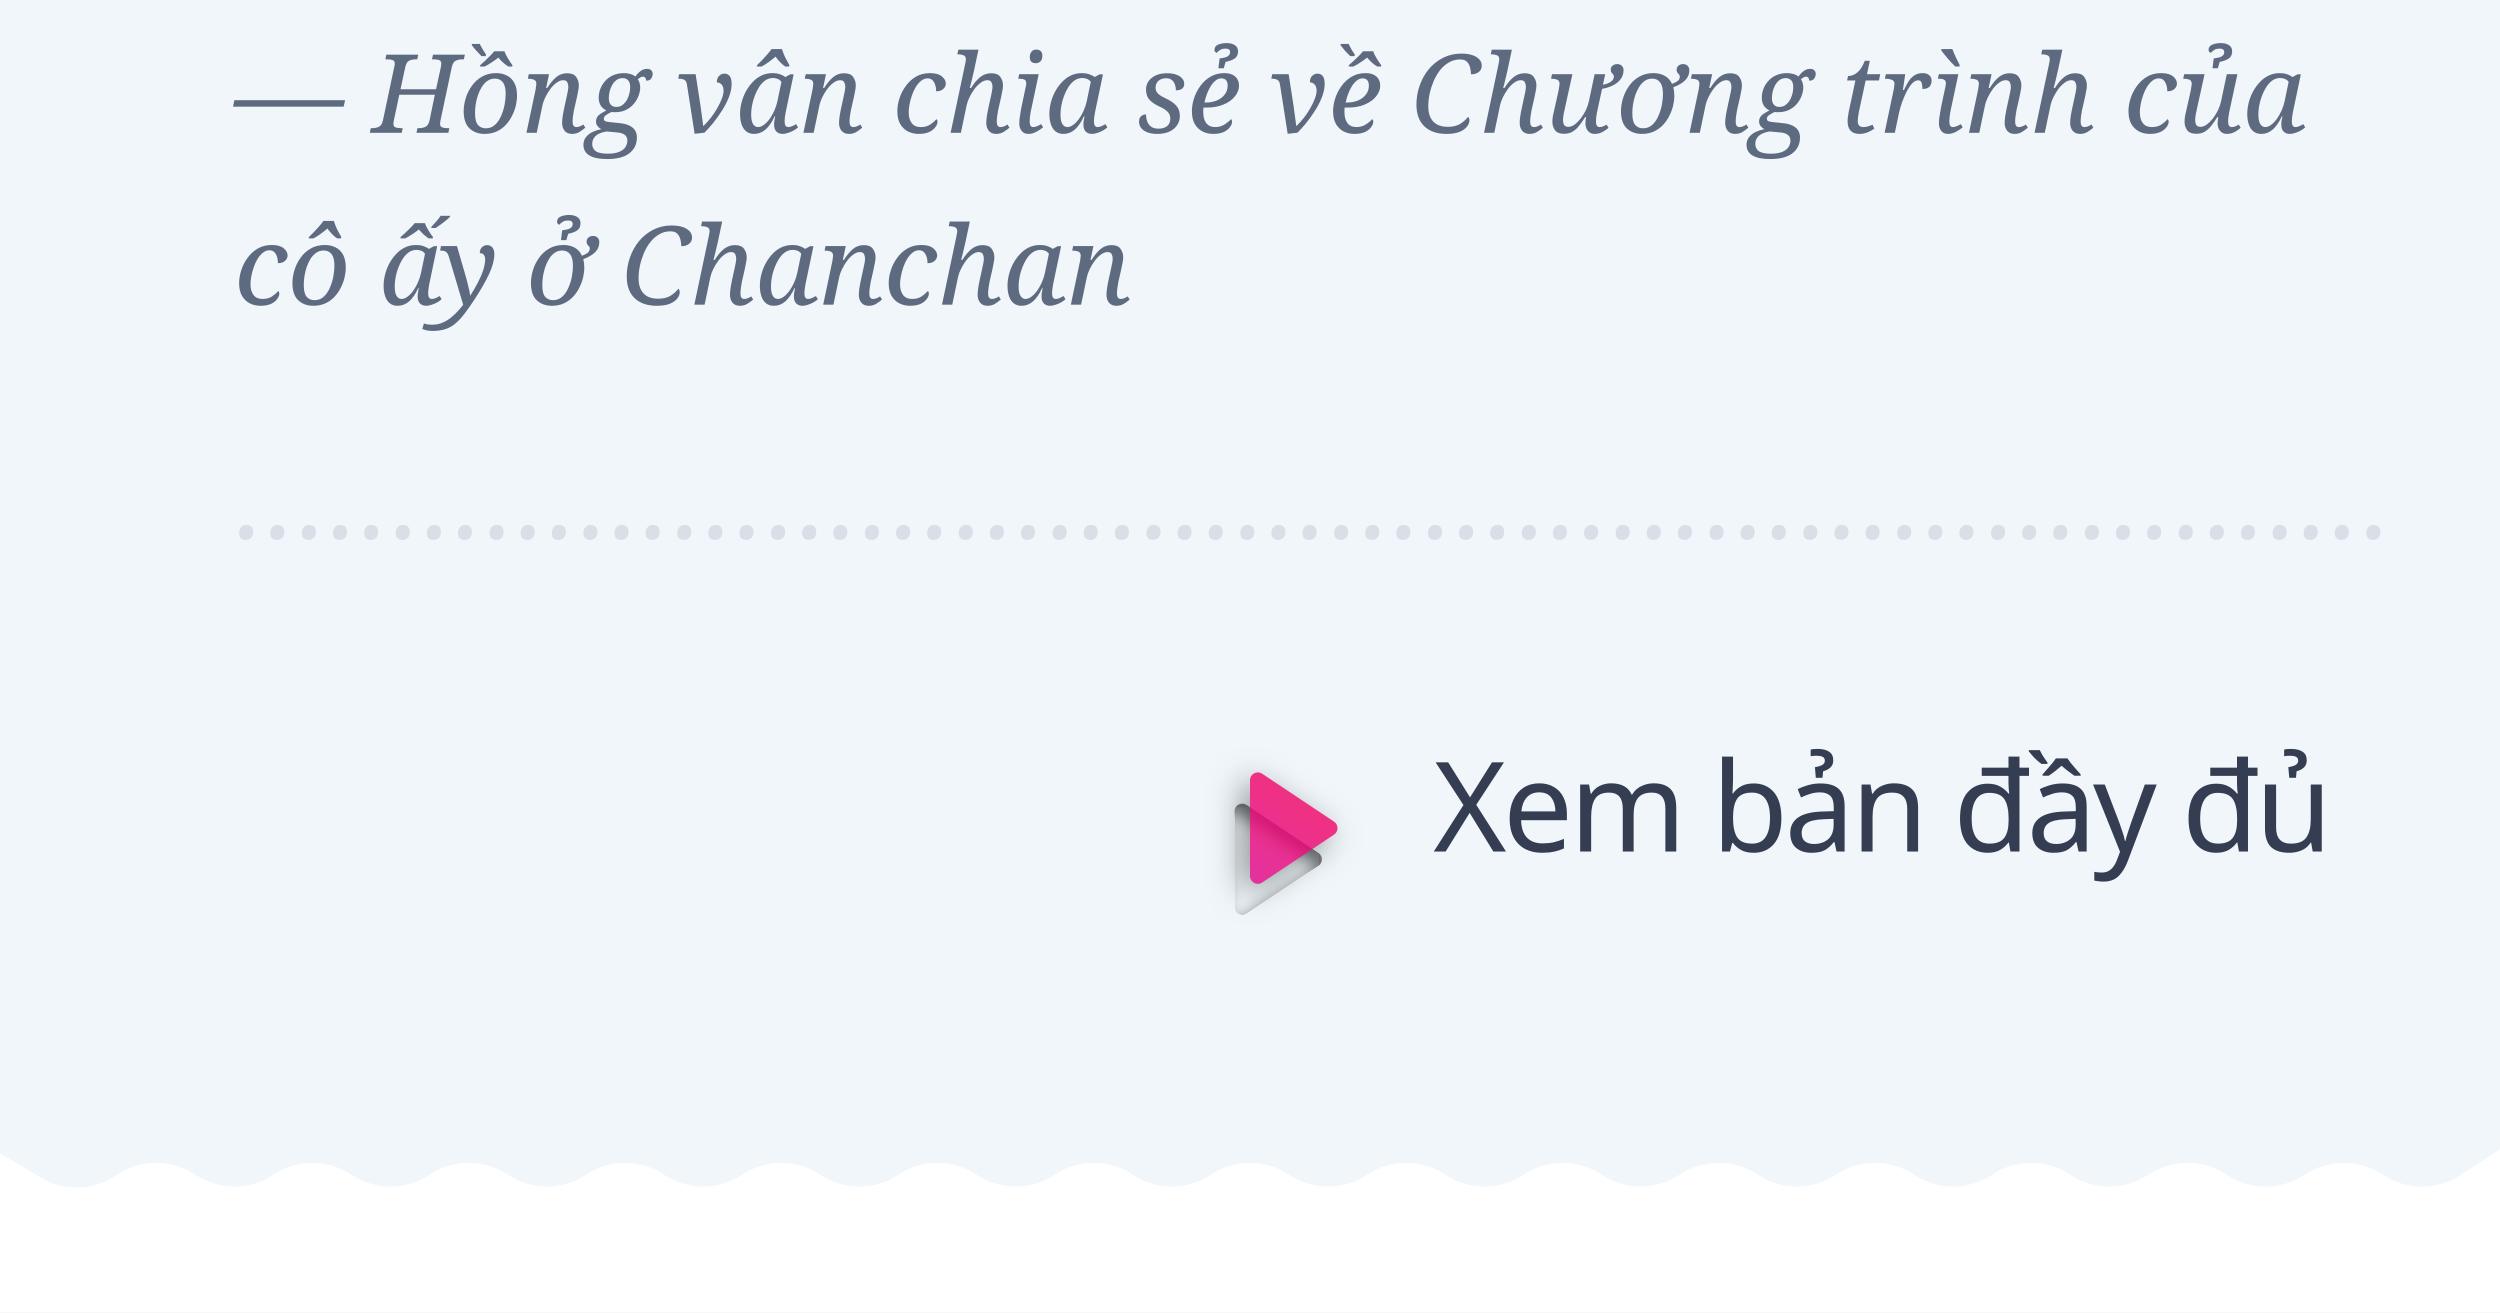
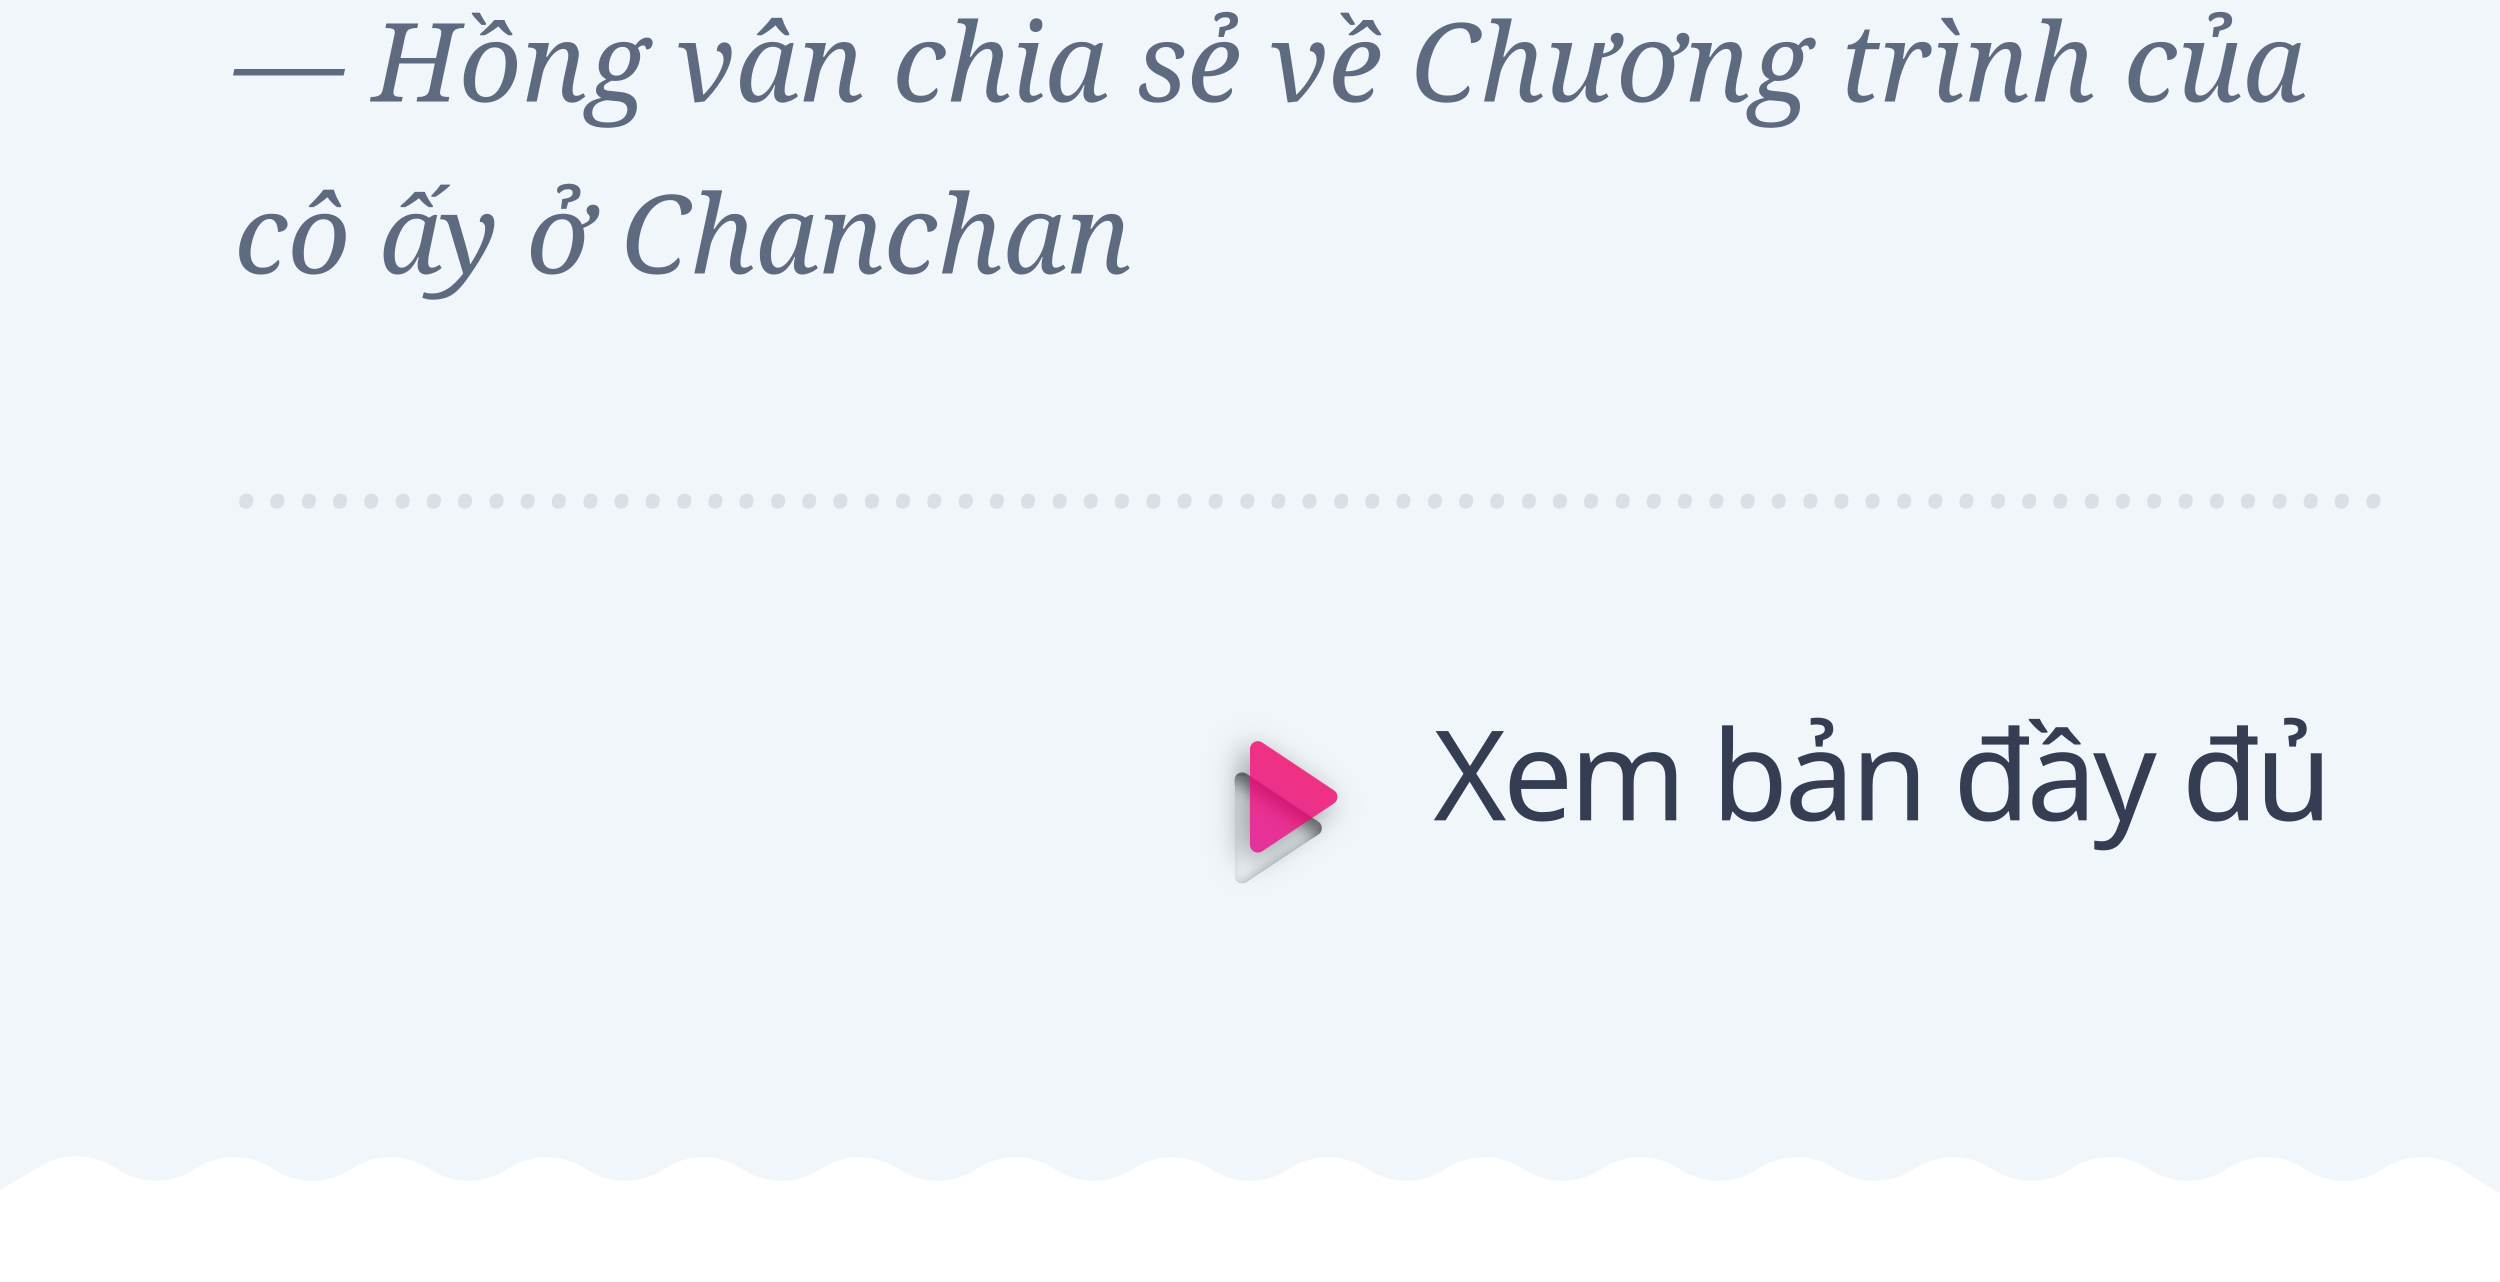
- <svg xmlns="http://www.w3.org/2000/svg" xmlns:xlink="http://www.w3.org/1999/xlink" width="320px" height="168px" viewBox="0 0 320 168" version="1.1">
+ <svg xmlns="http://www.w3.org/2000/svg" xmlns:xlink="http://www.w3.org/1999/xlink" width="320px" height="164px" viewBox="0 0 320 164" version="1.1">
  <defs>
-     <path d="M164.832,105.248 L170.964,114.445 C171.27,114.905 171.146,115.526 170.686,115.832 C170.522,115.942 170.329,116 170.131,116 L157.869,116 C157.316,116 156.869,115.552 156.869,115 C156.869,114.803 156.927,114.61 157.036,114.445 L163.168,105.248 C163.474,104.789 164.095,104.664 164.555,104.971 C164.665,105.044 164.759,105.138 164.832,105.248 Z" id="path-1" />
+     <path d="M164.832,101.248 L170.964,110.445 C171.27,110.905 171.146,111.526 170.686,111.832 C170.522,111.942 170.329,112 170.131,112 L157.869,112 C157.316,112 156.869,111.552 156.869,111 C156.869,110.803 156.927,110.61 157.036,110.445 L163.168,101.248 C163.474,100.789 164.095,100.664 164.555,100.971 C164.665,101.044 164.759,101.138 164.832,101.248 Z" id="path-1" />
    <filter x="-3.9%" y="-5.8%" width="107.9%" height="118.3%" filterUnits="objectBoundingBox" id="filter-2">
      <feGaussianBlur stdDeviation="1" in="SourceAlpha" result="shadowBlurInner1" />
      <feOffset dx="1" dy="1" in="shadowBlurInner1" result="shadowOffsetInner1" />
      <feComposite in="shadowOffsetInner1" in2="SourceAlpha" operator="arithmetic" k2="-1" k3="1" result="shadowInnerInner1" />
      <feColorMatrix values="0 0 0 0 0   0 0 0 0 0   0 0 0 0 0  0 0 0 0.5 0" type="matrix" in="shadowInnerInner1" />
    </filter>
    <linearGradient x1="0%" y1="21.875%" x2="378.796%" y2="224.135%" id="linearGradient-3">
      <stop stop-color="#F50057" offset="0%" />
      <stop stop-color="#AA00FF" offset="100%" />
    </linearGradient>
-     <path d="M166.832,101.248 L172.964,110.445 C173.27,110.905 173.146,111.526 172.686,111.832 C172.522,111.942 172.329,112 172.131,112 L159.869,112 C159.316,112 158.869,111.552 158.869,111 C158.869,110.803 158.927,110.61 159.036,110.445 L165.168,101.248 C165.474,100.789 166.095,100.664 166.555,100.971 C166.665,101.044 166.759,101.138 166.832,101.248 Z" id="path-4" />
+     <path d="M166.832,97.248 L172.964,106.445 C173.27,106.905 173.146,107.526 172.686,107.832 C172.522,107.942 172.329,108 172.131,108 L159.869,108 C159.316,108 158.869,107.552 158.869,107 C158.869,106.803 158.927,106.61 159.036,106.445 L165.168,97.248 C165.474,96.789 166.095,96.664 166.555,96.971 C166.665,97.044 166.759,97.138 166.832,97.248 Z" id="path-4" />
    <filter x="-28.9%" y="-39.1%" width="170.4%" height="201.6%" filterUnits="objectBoundingBox" id="filter-5">
      <feOffset dx="1" dy="1" in="SourceAlpha" result="shadowOffsetOuter1" />
      <feGaussianBlur stdDeviation="2" in="shadowOffsetOuter1" result="shadowBlurOuter1" />
      <feColorMatrix values="0 0 0 0 0   0 0 0 0 0   0 0 0 0 0  0 0 0 0.5 0" type="matrix" in="shadowBlurOuter1" />
    </filter>
  </defs>
  <g id="hongvanchiase" stroke="none" stroke-width="1" fill="none" fill-rule="evenodd">
-     <rect fill="#FFFFFF" x="0" y="0" width="320" height="168" />
-     <path d="M0.001,4.391 L5.182,1.283 C8.131,-0.487 11.831,-0.421 14.715,1.453 L15.099,1.702 C18.08,3.639 21.923,3.639 24.904,1.702 L25.099,1.575 C28.08,-0.361 31.923,-0.361 34.904,1.575 L35.099,1.702 C38.08,3.639 41.923,3.639 44.904,1.702 L45.099,1.575 C48.08,-0.361 51.923,-0.361 54.904,1.575 L55.099,1.702 C58.08,3.639 61.923,3.639 64.904,1.702 L65.099,1.575 C68.08,-0.361 71.923,-0.361 74.904,1.575 L75.099,1.702 C78.08,3.639 81.923,3.639 84.904,1.702 L85.099,1.575 C88.08,-0.361 91.923,-0.361 94.904,1.575 L95.099,1.702 C98.08,3.639 101.923,3.639 104.904,1.702 L105.098,1.576 C108.08,-0.361 111.923,-0.36 114.905,1.577 L115.096,1.702 C118.079,3.641 121.924,3.64 124.906,1.701 L125.095,1.579 C128.078,-0.36 131.922,-0.36 134.905,1.578 L135.095,1.702 C138.078,3.64 141.922,3.64 144.905,1.702 L145.095,1.578 C148.078,-0.36 151.922,-0.36 154.905,1.578 L155.095,1.702 C158.078,3.64 161.922,3.64 164.905,1.702 L165.095,1.578 C168.078,-0.36 171.922,-0.36 174.905,1.578 L175.095,1.702 C178.078,3.64 181.922,3.64 184.905,1.702 L185.095,1.578 C188.078,-0.36 191.922,-0.36 194.905,1.578 L195.095,1.702 C198.078,3.64 201.922,3.64 204.905,1.702 L205.095,1.578 C208.078,-0.36 211.922,-0.36 214.905,1.578 L215.095,1.702 C218.078,3.64 221.922,3.64 224.905,1.702 L225.095,1.578 C228.078,-0.36 231.922,-0.36 234.905,1.578 L235.095,1.702 C238.078,3.64 241.922,3.64 244.905,1.702 L245.095,1.578 C248.078,-0.36 251.922,-0.36 254.905,1.578 L255.095,1.702 C258.078,3.64 261.922,3.64 264.905,1.702 L265.095,1.578 C268.078,-0.36 271.922,-0.36 274.905,1.578 L275.095,1.702 C278.078,3.64 281.922,3.64 284.905,1.702 L285.095,1.578 C288.078,-0.36 291.922,-0.36 294.905,1.578 L295.095,1.702 C298.078,3.64 301.922,3.64 304.905,1.702 L305.095,1.578 C308.078,-0.36 311.922,-0.36 314.905,1.578 L320,4.89 L320,152 L0,152 L0.001,4.391 Z" id="Rectangle" fill="#F0F6FA" transform="translate(160, 76) scale(1, -1) translate(-160, -76) " />
+     <rect fill="#F0F6FA" x="0" y="0" width="320" height="164" />
+     <path d="M0.001,152.31 L5.276,149.229 C8.179,147.533 11.785,147.597 14.627,149.394 L15.191,149.75 C18.129,151.609 21.874,151.609 24.812,149.75 L25.191,149.511 C28.129,147.653 31.874,147.653 34.812,149.511 L35.191,149.75 C38.129,151.609 41.874,151.609 44.812,149.75 L45.191,149.511 C48.129,147.653 51.874,147.653 54.812,149.511 L55.191,149.75 C58.129,151.609 61.874,151.609 64.812,149.75 L65.191,149.511 C68.129,147.653 71.874,147.653 74.812,149.511 L75.191,149.75 C78.129,151.609 81.874,151.609 84.812,149.75 L85.191,149.511 C88.129,147.653 91.874,147.653 94.812,149.511 L95.191,149.75 C98.129,151.609 101.874,151.609 104.812,149.75 L105.189,149.512 C108.128,147.653 111.875,147.654 114.813,149.513 L115.188,149.751 C118.127,151.611 121.875,151.61 124.814,149.75 L125.187,149.514 C128.126,147.654 131.874,147.654 134.813,149.514 L135.187,149.75 C138.126,151.61 141.874,151.61 144.813,149.75 L145.187,149.514 C148.126,147.654 151.874,147.654 154.813,149.514 L155.187,149.75 C158.126,151.61 161.874,151.61 164.813,149.75 L165.187,149.514 C168.126,147.654 171.874,147.654 174.813,149.514 L175.187,149.75 C178.126,151.61 181.874,151.61 184.813,149.75 L185.187,149.514 C188.126,147.654 191.874,147.654 194.813,149.514 L195.187,149.75 C198.126,151.61 201.874,151.61 204.813,149.75 L205.187,149.514 C208.126,147.654 211.874,147.654 214.813,149.514 L215.187,149.75 C218.126,151.61 221.874,151.61 224.813,149.75 L225.187,149.514 C228.126,147.654 231.874,147.654 234.813,149.514 L235.187,149.75 C238.126,151.61 241.874,151.61 244.813,149.75 L245.187,149.514 C248.126,147.654 251.874,147.654 254.813,149.514 L255.187,149.75 C258.126,151.61 261.874,151.61 264.813,149.75 L265.187,149.514 C268.126,147.654 271.874,147.654 274.813,149.514 L275.187,149.75 C278.126,151.61 281.874,151.61 284.813,149.75 L285.187,149.514 C288.126,147.654 291.874,147.654 294.813,149.514 L295.187,149.75 C298.126,151.61 301.874,151.61 304.813,149.75 L305.187,149.514 C308.126,147.654 311.874,147.654 314.813,149.514 L320,152.796 L320,164.035 L0,164.035 L0.001,152.31 Z" id="Rectangle" fill="#FFFFFF" />
    <text id="—-Hồng-vân-chia-sẻ-v" font-family="Georgia-Italic, Georgia" font-size="14" font-style="italic" font-weight="normal" line-spacing="22" fill="#5D6A80">
-       <tspan x="30" y="17">— Hồng vân chia sẻ về Chương trình của </tspan>
-       <tspan x="30" y="39">cô ấy ở Chanchan</tspan>
+       <tspan x="30" y="13">— Hồng vân chia sẻ về Chương trình của </tspan>
+       <tspan x="30" y="35">cô ấy ở Chanchan</tspan>
    </text>
    <text id="……………………………………………………" font-family="Georgia-Italic, Georgia" font-size="14" font-style="italic" font-weight="normal" line-spacing="22" fill="#DADFE7">
-       <tspan x="30" y="69">……………………………………………………………</tspan>
+       <tspan x="30" y="65">……………………………………………………………</tspan>
    </text>
    <text id="Xem-bản-đầy-đủ" font-family="SFCompactDisplay-Semibold, SF Compact Display" font-size="16" font-weight="500" line-spacing="20" letter-spacing="-0.48" fill="#343D51">
-       <tspan x="183.462" y="109">Xem bản đầy đủ</tspan>
+       <tspan x="183.462" y="105">Xem bản đầy đủ</tspan>
    </text>
-     <g id="Triangle" transform="translate(164, 110) rotate(90) translate(-164, -110) ">
+     <g id="Triangle" transform="translate(164, 106) rotate(90) translate(-164, -106) ">
      <use fill="#F0F6FA" fill-rule="evenodd" xlink:href="#path-1" />
      <use fill="black" fill-opacity="1" filter="url(#filter-2)" xlink:href="#path-1" />
    </g>
-     <g id="Triangle" opacity="0.8" transform="translate(166, 106) rotate(90) translate(-166, -106) ">
+     <g id="Triangle" opacity="0.8" transform="translate(166, 102) rotate(90) translate(-166, -102) ">
      <use fill="black" fill-opacity="1" filter="url(#filter-5)" xlink:href="#path-4" />
      <use fill="url(#linearGradient-3)" fill-rule="evenodd" xlink:href="#path-4" />
    </g>
  </g>
</svg>
